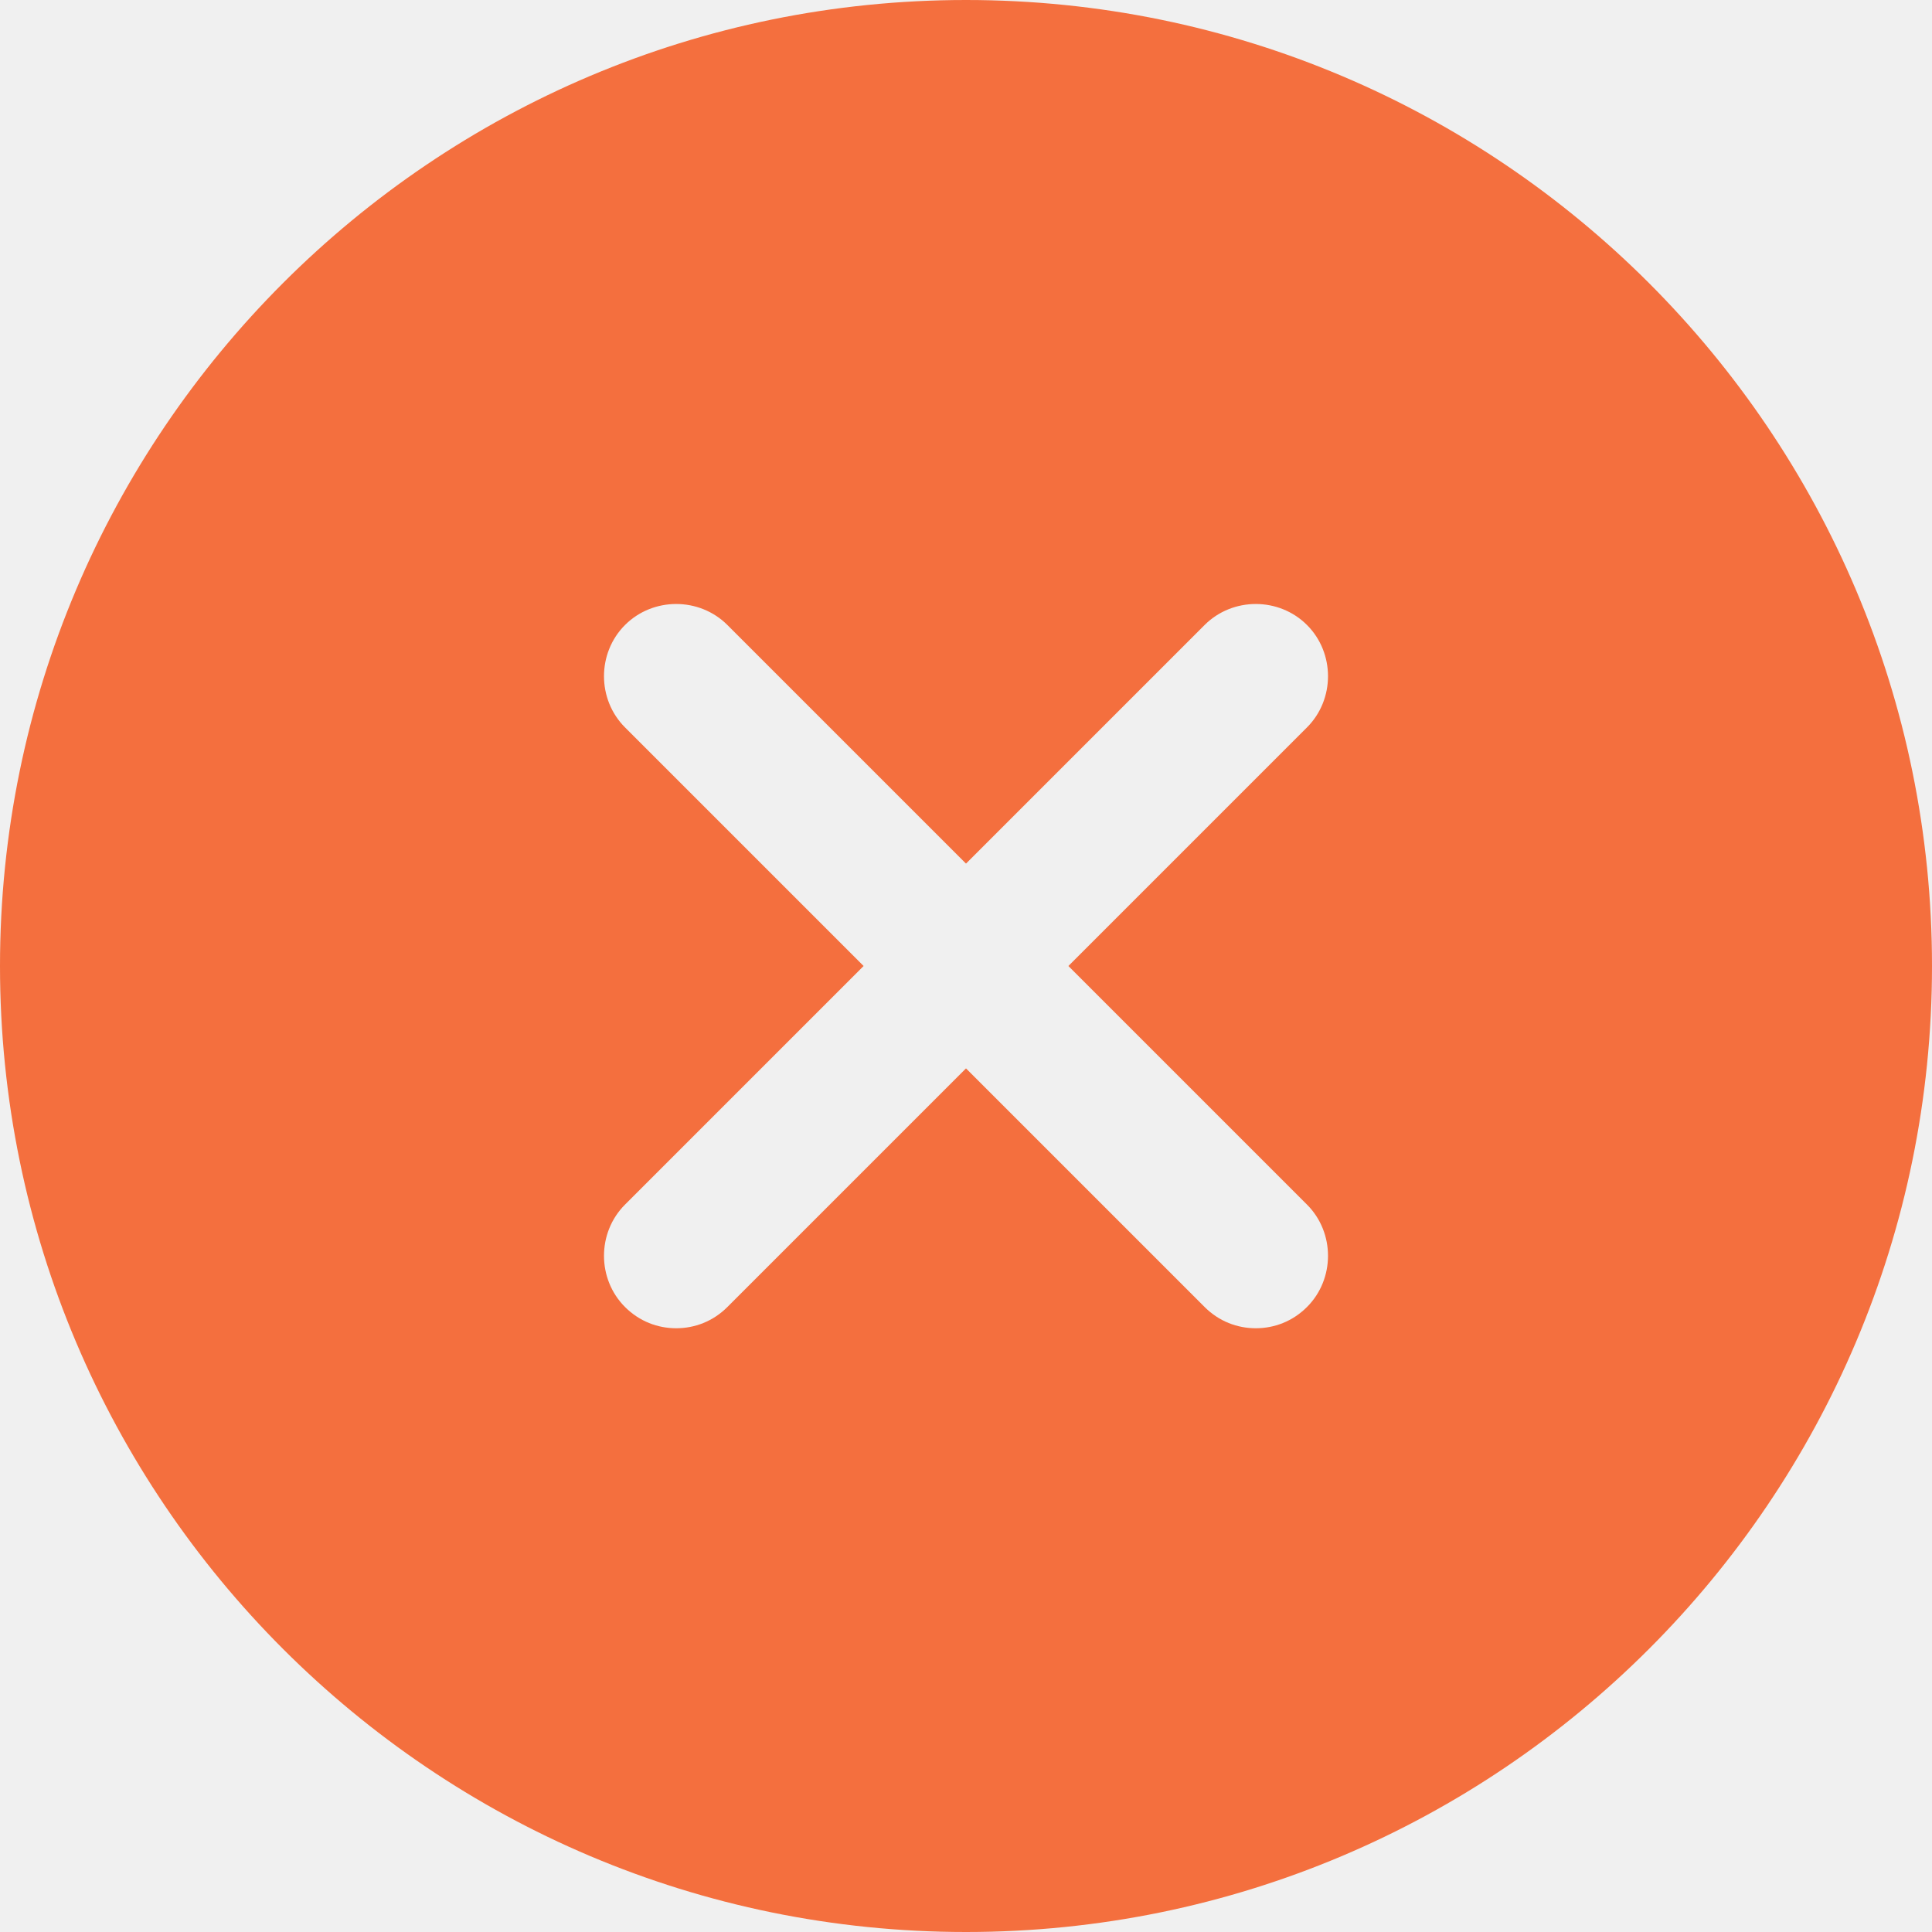
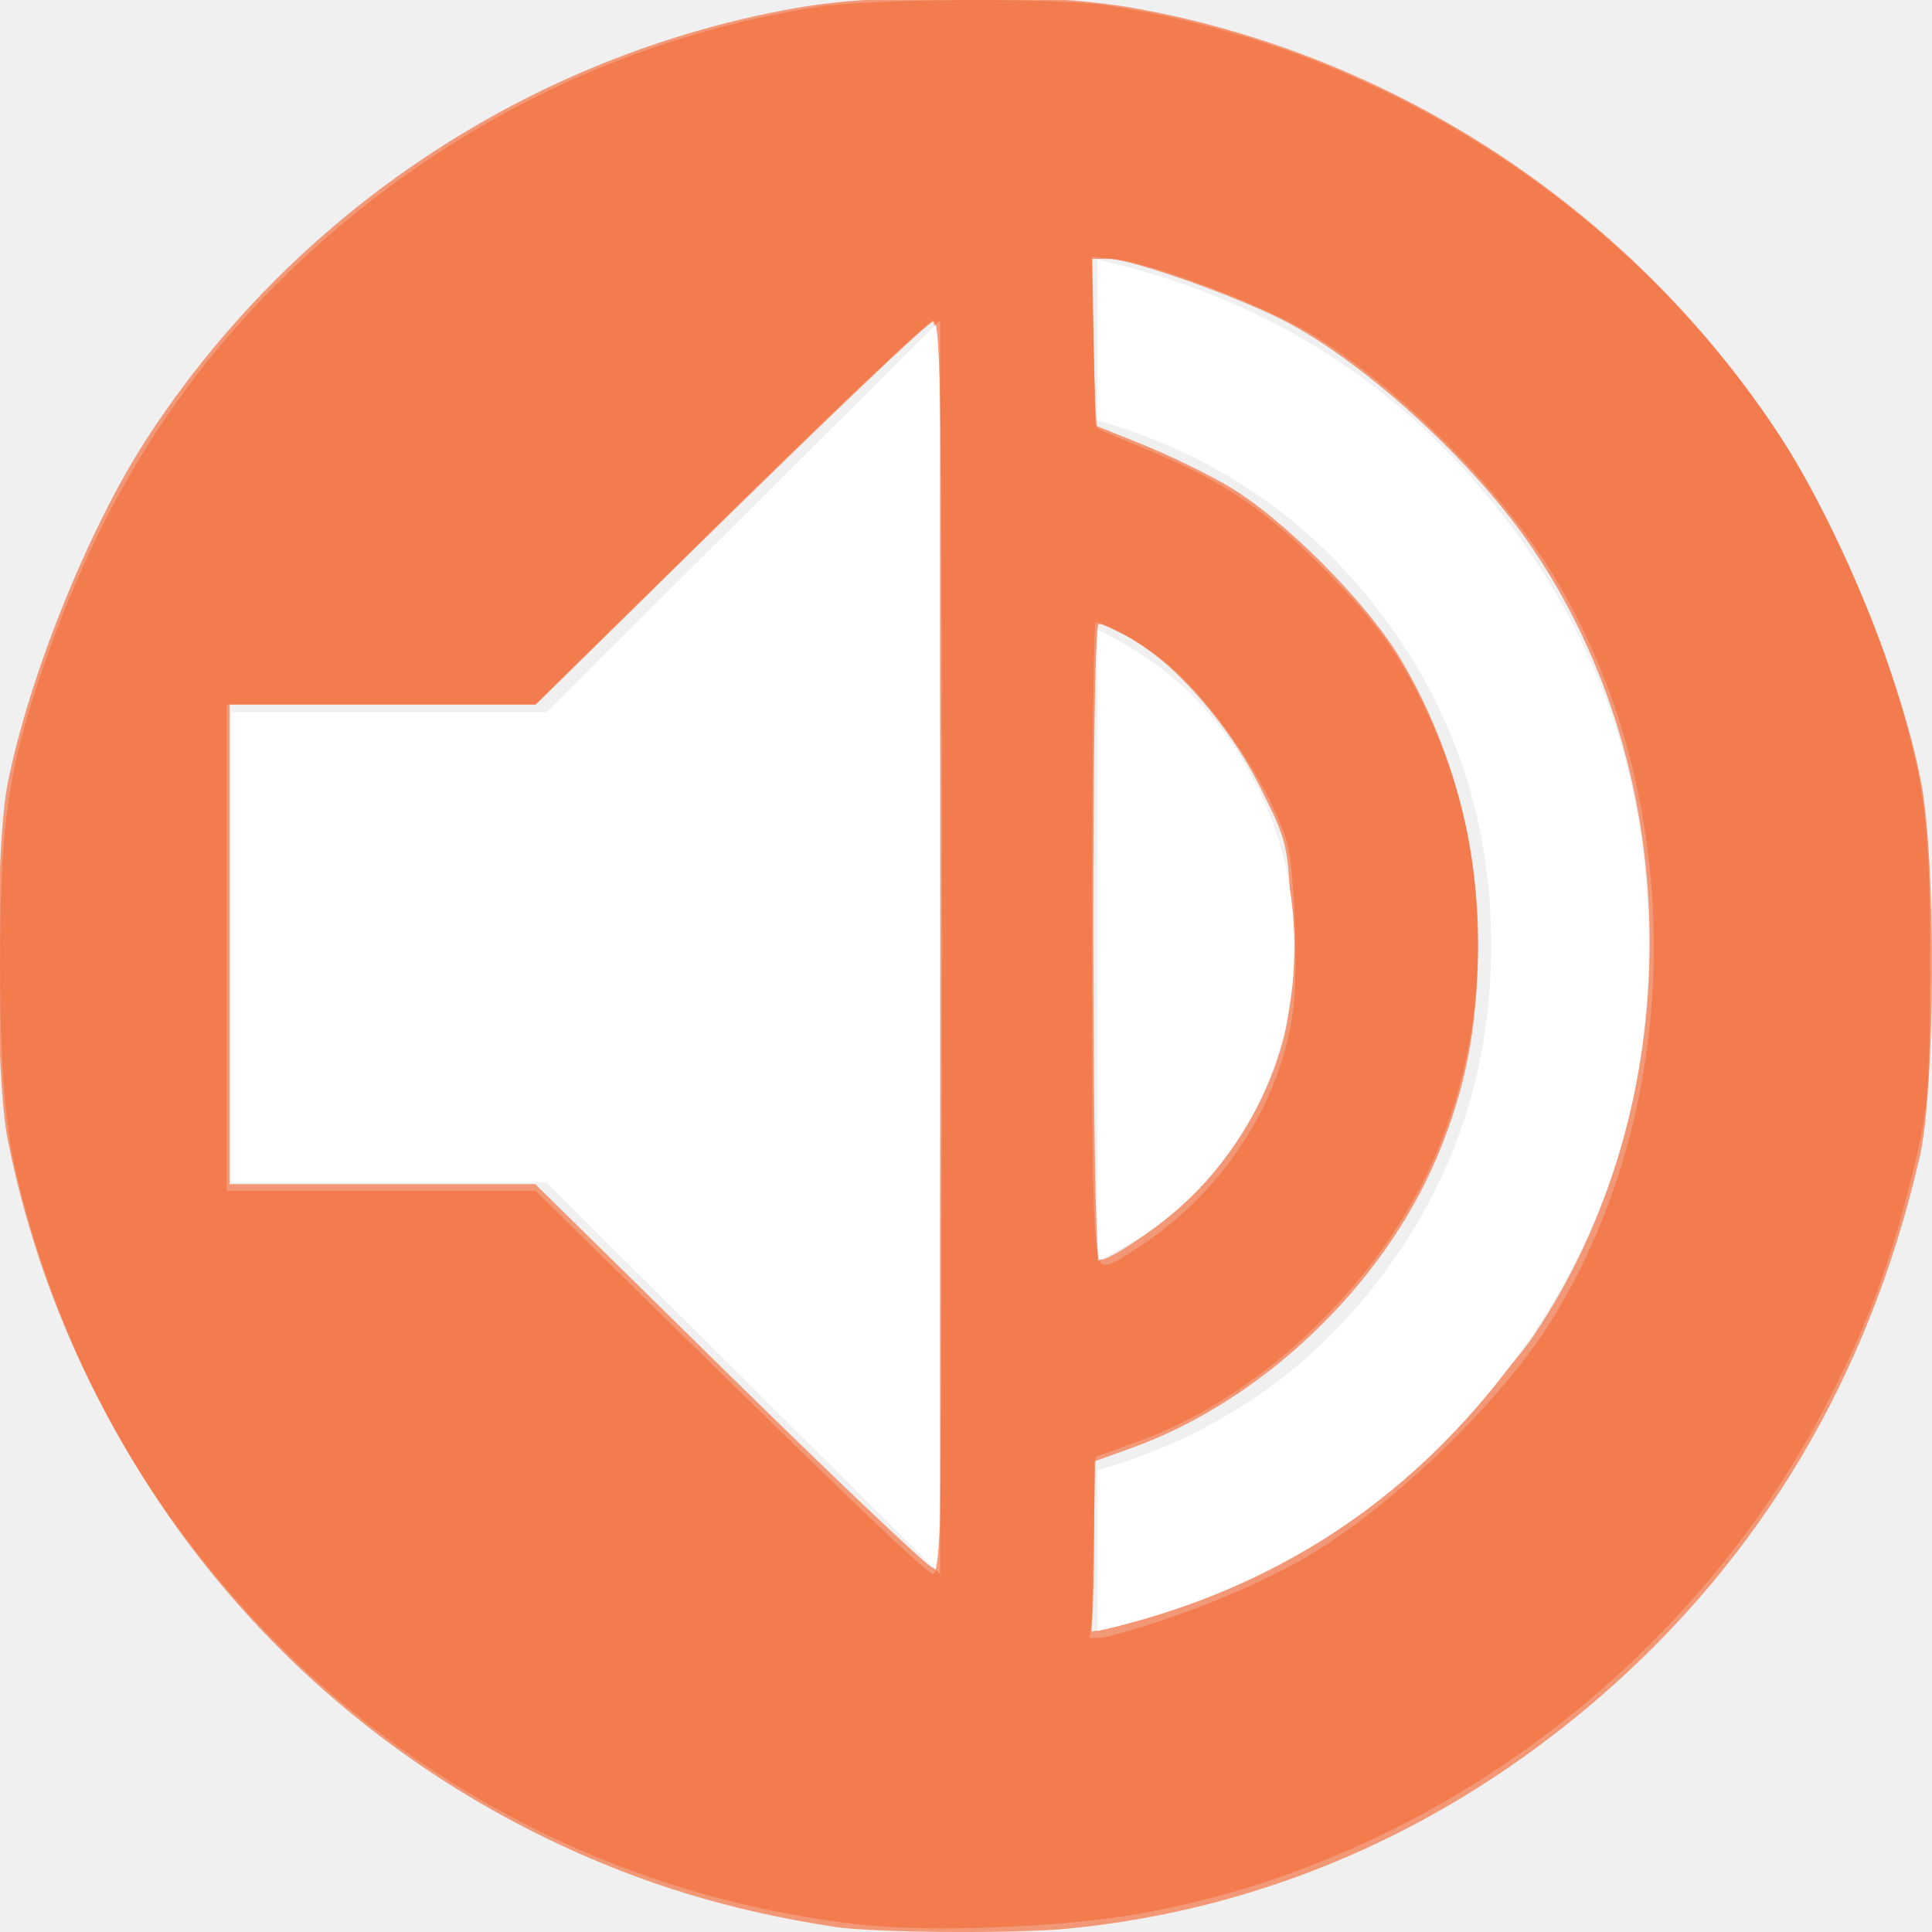
- <svg xmlns="http://www.w3.org/2000/svg" width="24" height="24" viewBox="0 0 24 24" fill="none">
-   <g clip-path="url(#clip0_290_2745)">
-     <path d="M12 0C5.376 0 0 5.376 0 12C0 18.624 5.376 24 12 24C18.624 24 24 18.624 24 12C24 5.376 18.624 0 12 0ZM16.236 14.964C16.584 15.312 16.584 15.888 16.236 16.236C16.056 16.416 15.828 16.5 15.6 16.5C15.372 16.5 15.144 16.416 14.964 16.236L12 13.272L9.036 16.236C8.856 16.416 8.628 16.5 8.4 16.5C8.172 16.5 7.944 16.416 7.764 16.236C7.416 15.888 7.416 15.312 7.764 14.964L10.728 12L7.764 9.036C7.416 8.688 7.416 8.112 7.764 7.764C8.112 7.416 8.688 7.416 9.036 7.764L12 10.728L14.964 7.764C15.312 7.416 15.888 7.416 16.236 7.764C16.584 8.112 16.584 8.688 16.236 9.036L13.272 12L16.236 14.964Z" fill="#F46F3E" />
+ <svg xmlns="http://www.w3.org/2000/svg" width="24" height="24" viewBox="0 0 24 24" fill="none" version="1.1" id="svg1" xml:space="preserve">
+   <defs id="defs1" />
+   <path style="opacity:0.68;fill:#f46f3e;fill-opacity:1;stroke-width:0.085" d="M 10.736,23.913 C 5.463,23.355 1.135,19.386 0.096,14.158 c -0.16,-0.803 -0.16,-3.625 0,-4.428 0.262,-1.32 0.996,-3.145 1.707,-4.249 1.824,-2.829 4.771,-4.792 8.075,-5.38 1.092,-0.194 3.111,-0.195 4.2,-0.002 3.287,0.582 6.258,2.563 8.075,5.382 0.437,0.678 1.032,1.949 1.309,2.796 0.449,1.375 0.517,1.873 0.513,3.752 -0.003,1.549 -0.024,1.784 -0.23,2.601 -0.273,1.085 -0.524,1.763 -1.008,2.721 -1.688,3.341 -4.982,5.798 -8.616,6.427 -0.945,0.163 -2.523,0.226 -3.386,0.135 z m 4.111,-4.035 c 1.177,-0.439 2.063,-1.008 3.008,-1.931 0.455,-0.445 0.993,-1.053 1.194,-1.352 1.934,-2.87 1.923,-6.947 -0.025,-9.803 C 18.307,5.74 16.982,4.525 15.977,3.997 15.385,3.686 14.056,3.216 13.77,3.216 h -0.21 l 0.024,1.035 0.024,1.035 0.582,0.234 c 0.32,0.129 0.801,0.362 1.068,0.519 0.685,0.402 1.73,1.452 2.147,2.158 1.152,1.952 1.273,4.419 0.314,6.4 -0.718,1.483 -2.134,2.79 -3.589,3.313 l -0.522,0.188 -0.024,1.085 -0.024,1.085 0.257,-0.051 c 0.141,-0.028 0.605,-0.181 1.031,-0.34 z m -3.168,-8.147 c 0,-5.366 -0.028,-7.749 -0.09,-7.749 -0.05,0 -1.181,1.073 -2.515,2.384 l -2.425,2.384 h -1.899 -1.899 v 2.98 2.98 h 1.899 1.899 l 2.425,2.384 c 1.334,1.311 2.466,2.384 2.515,2.384 0.062,0 0.09,-2.382 0.09,-7.749 z M 14.309,15.278 c 0.783,-0.573 1.348,-1.376 1.613,-2.294 0.106,-0.369 0.135,-0.747 0.114,-1.497 -0.028,-0.984 -0.036,-1.019 -0.388,-1.721 C 15.254,8.978 14.541,8.177 13.986,7.895 13.805,7.804 13.637,7.729 13.611,7.729 c -0.025,0 -0.046,1.782 -0.046,3.959 0,3.323 0.019,3.959 0.119,3.959 0.066,0 0.347,-0.167 0.625,-0.37 z" id="path4" />
+   <g id="g6" transform="matrix(1.00203,0,0,1.003908,36.23169,9.149565)">
+     <g style="fill:#ffffff" id="g2" transform="matrix(0.02440387,0,0,0.02424077,-36.21818,14.24375)">
+       <path d="m 560,-131 v -82 q 90,-26 145,-100 55,-74 55,-168 0,-94 -55,-168 -55,-74 -145,-100 v -82 q 124,28 202,125.5 78,97.5 78,224.5 0,127 -78,224.5 Q 684,-159 560,-131 Z M 120,-360 v -240 h 160 l 200,-200 v 640 L 280,-360 Z m 440,40 v -322 q 47,22 73.5,66 26.5,44 26.5,96 0,51 -26.5,94.5 Q 607,-342 560,-320 Z" id="path1-8" style="fill:#ffffff" />
+     </g>
+     <path style="opacity:0.68;fill:#f46f3e;fill-opacity:1;stroke-width:0.044" d="m -25.818,14.728 c -1.28,-0.196 -2.371,-0.527 -3.48,-1.053 -3.375,-1.604 -5.804,-4.623 -6.661,-8.281 -0.138,-0.587 -0.199,-1.378 -0.199,-2.562 0,-1.656 0.091,-2.348 0.453,-3.447 0.692,-2.101 1.674,-3.72 3.088,-5.095 1.835,-1.784 4.125,-2.935 6.601,-3.32 0.638,-0.099 2.908,-0.114 3.535,-0.023 3.395,0.492 6.488,2.457 8.377,5.321 0.752,1.14 1.514,3.001 1.764,4.307 0.184,0.962 0.174,3.779 -0.017,4.615 -0.619,2.712 -1.971,4.984 -4.005,6.727 -1.904,1.632 -4.144,2.6 -6.556,2.834 -0.675,0.065 -2.416,0.052 -2.901,-0.023 z m 4.083,-3.797 c 0.676,-0.227 1.36,-0.531 1.837,-0.817 1.025,-0.614 2.347,-1.892 2.951,-2.852 1.71,-2.716 1.723,-6.536 0.032,-9.282 -0.647,-1.051 -1.908,-2.304 -2.976,-2.955 -0.58,-0.354 -1.982,-0.885 -2.473,-0.936 l -0.252,-0.026 0.016,1.048 c 0.009,0.576 0.029,1.059 0.045,1.073 0.016,0.014 0.216,0.101 0.446,0.193 1.061,0.428 1.583,0.767 2.329,1.513 0.589,0.589 0.888,0.975 1.158,1.495 0.552,1.063 0.785,2.023 0.784,3.227 -5.85e-4,0.984 -0.15,1.75 -0.505,2.591 -0.677,1.602 -2.179,3.028 -3.799,3.605 l -0.45,0.161 -3.81e-4,0.861 c -2.1e-4,0.474 -0.013,0.965 -0.028,1.092 l -0.028,0.231 0.127,-5.01e-4 c 0.07,-2.76e-4 0.423,-0.1 0.785,-0.221 z m -2.773,-1.128 c 0.016,-0.308 0.029,-3.543 0.029,-7.19 0,-6.663 -0.015,-7.75 -0.105,-7.749 -0.065,8.236e-4 -1.204,1.084 -3.243,3.084 l -1.69,1.658 h -1.916 -1.916 V 2.613 5.62 h 1.914 1.914 l 1.851,1.815 c 2.189,2.146 3.011,2.927 3.081,2.927 0.035,0 0.061,-0.177 0.08,-0.56 z m 2.457,-3.477 c 1.049,-0.685 1.77,-1.786 1.924,-2.939 0.065,-0.486 0.017,-1.759 -0.078,-2.082 -0.184,-0.625 -0.809,-1.584 -1.374,-2.107 -0.295,-0.273 -0.885,-0.633 -0.961,-0.586 -0.09,0.056 -0.083,7.736 0.007,7.875 0.059,0.091 0.135,0.065 0.482,-0.162 z" id="path5" />
  </g>
-   <defs>
-     <clipPath id="clip0_290_2745">
-       <rect width="24" height="24" fill="white" />
-     </clipPath>
-   </defs>
</svg>
